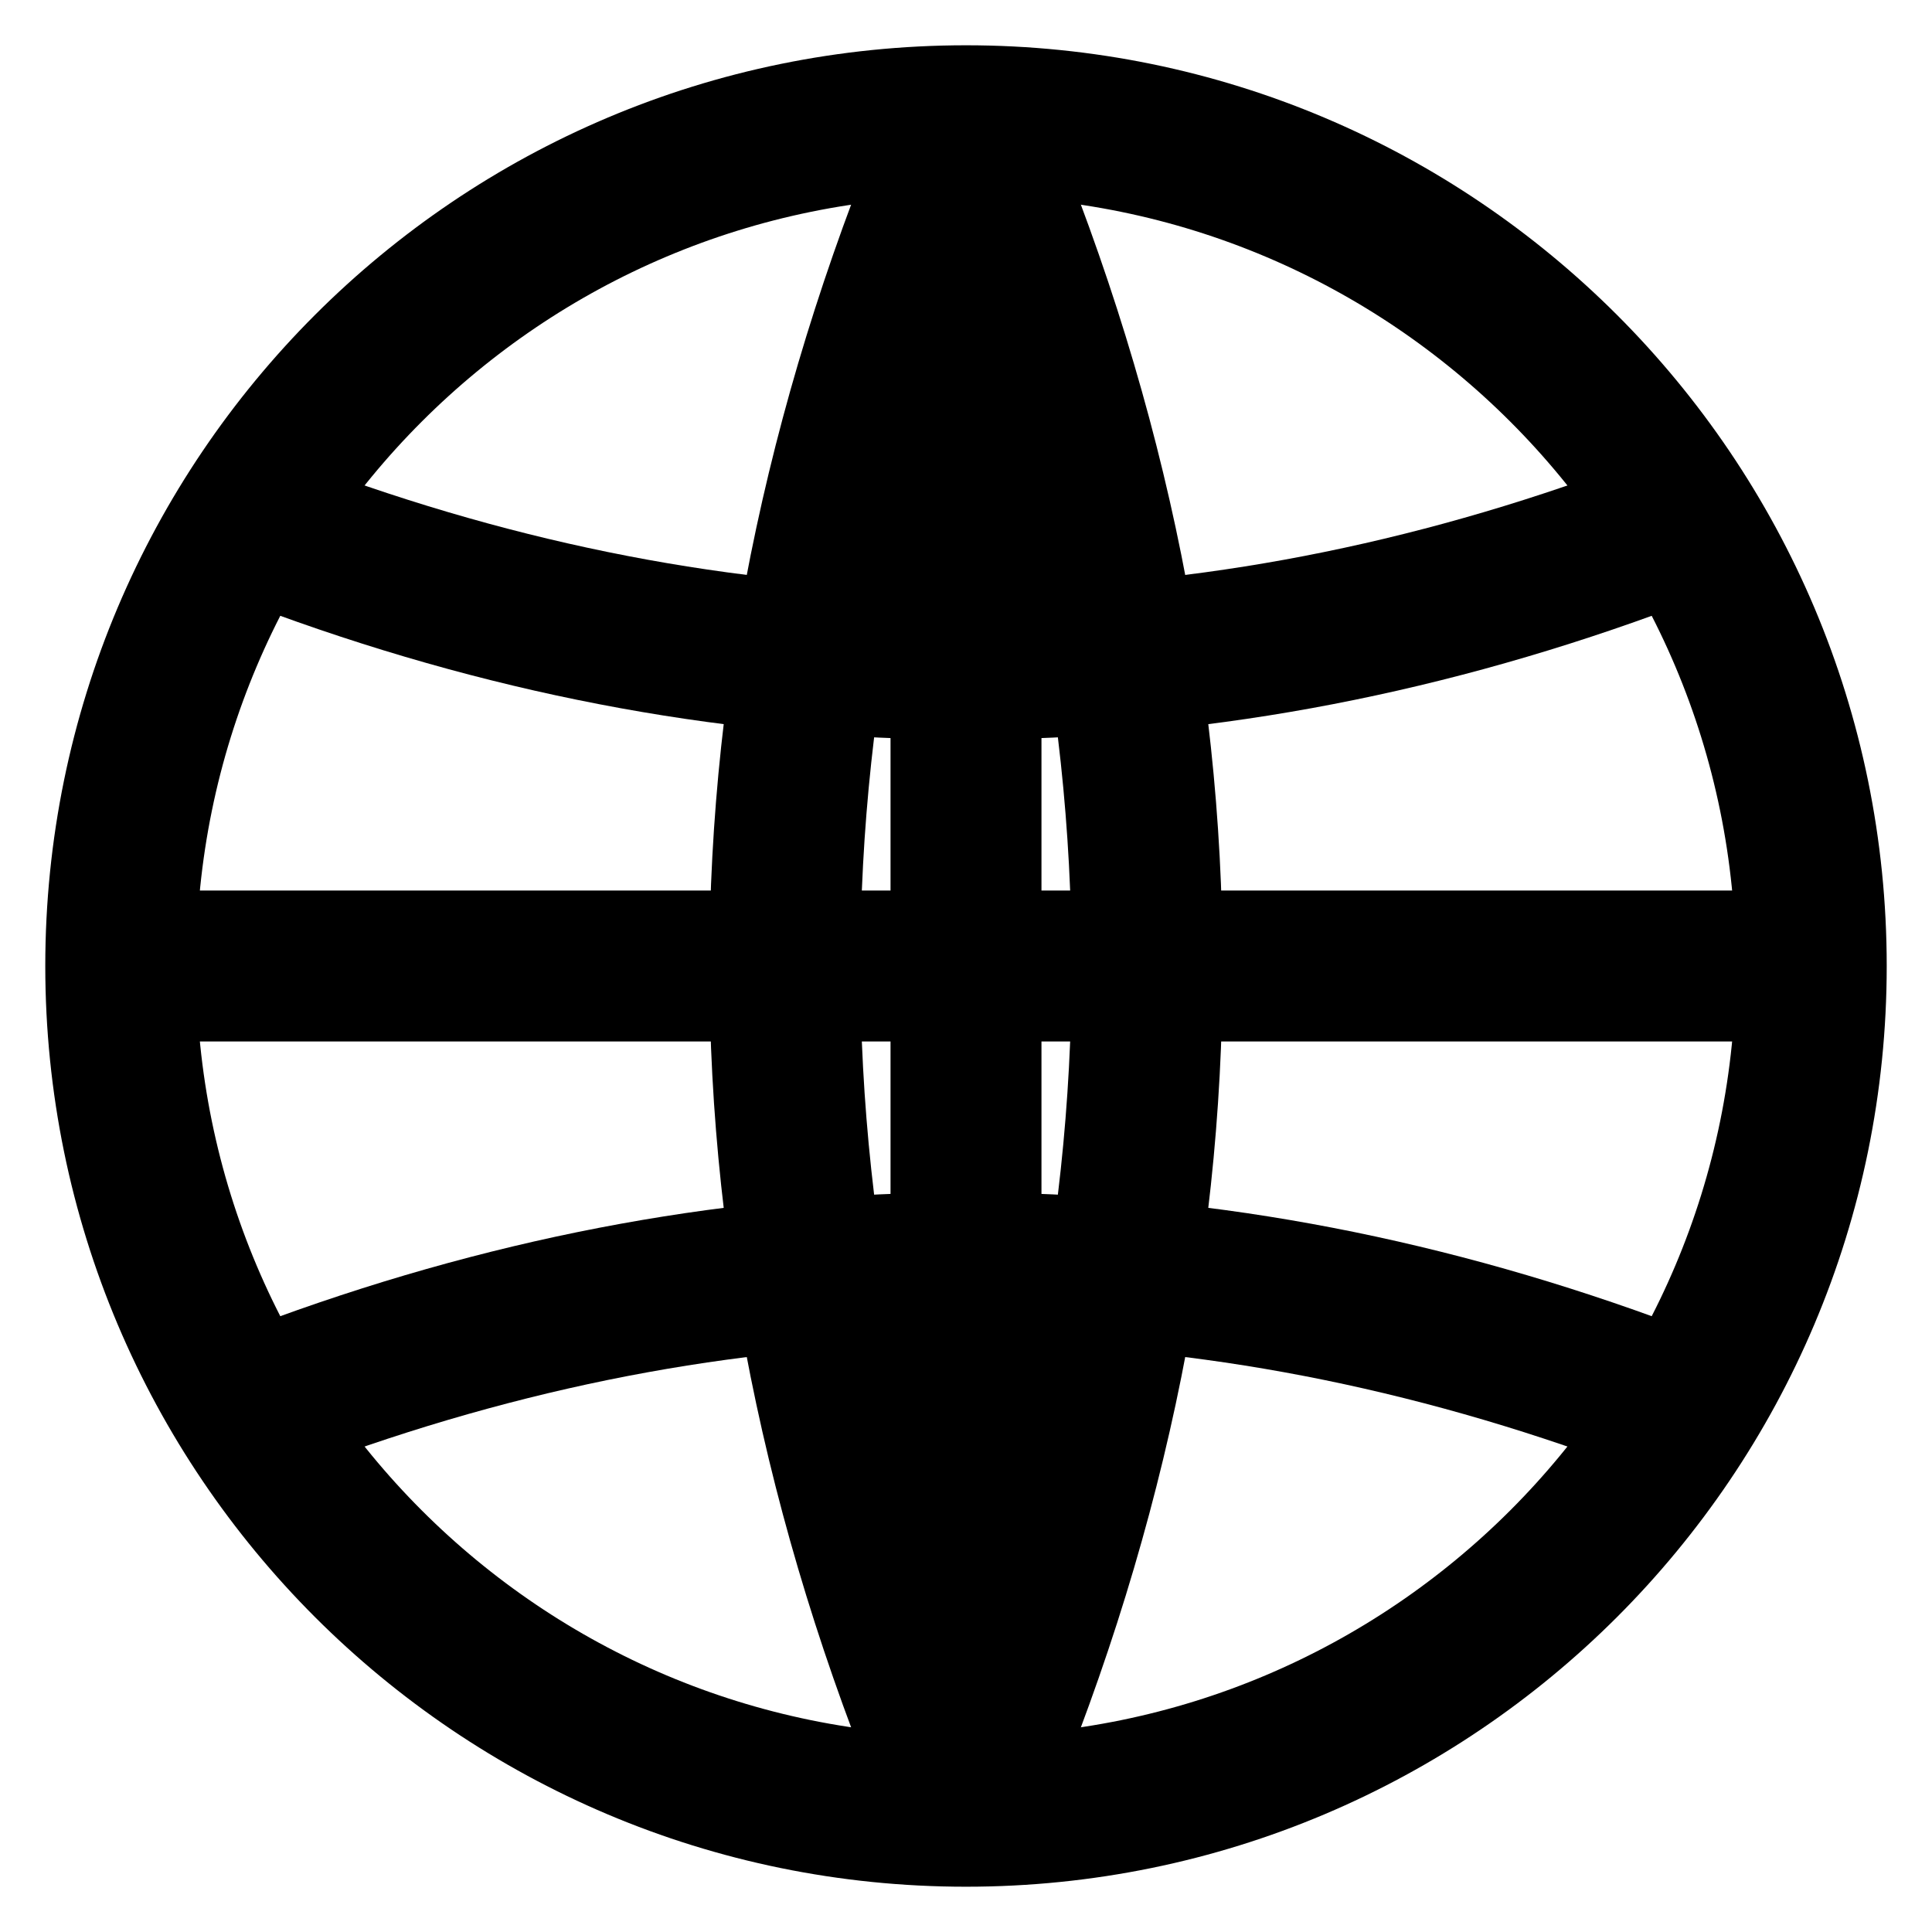
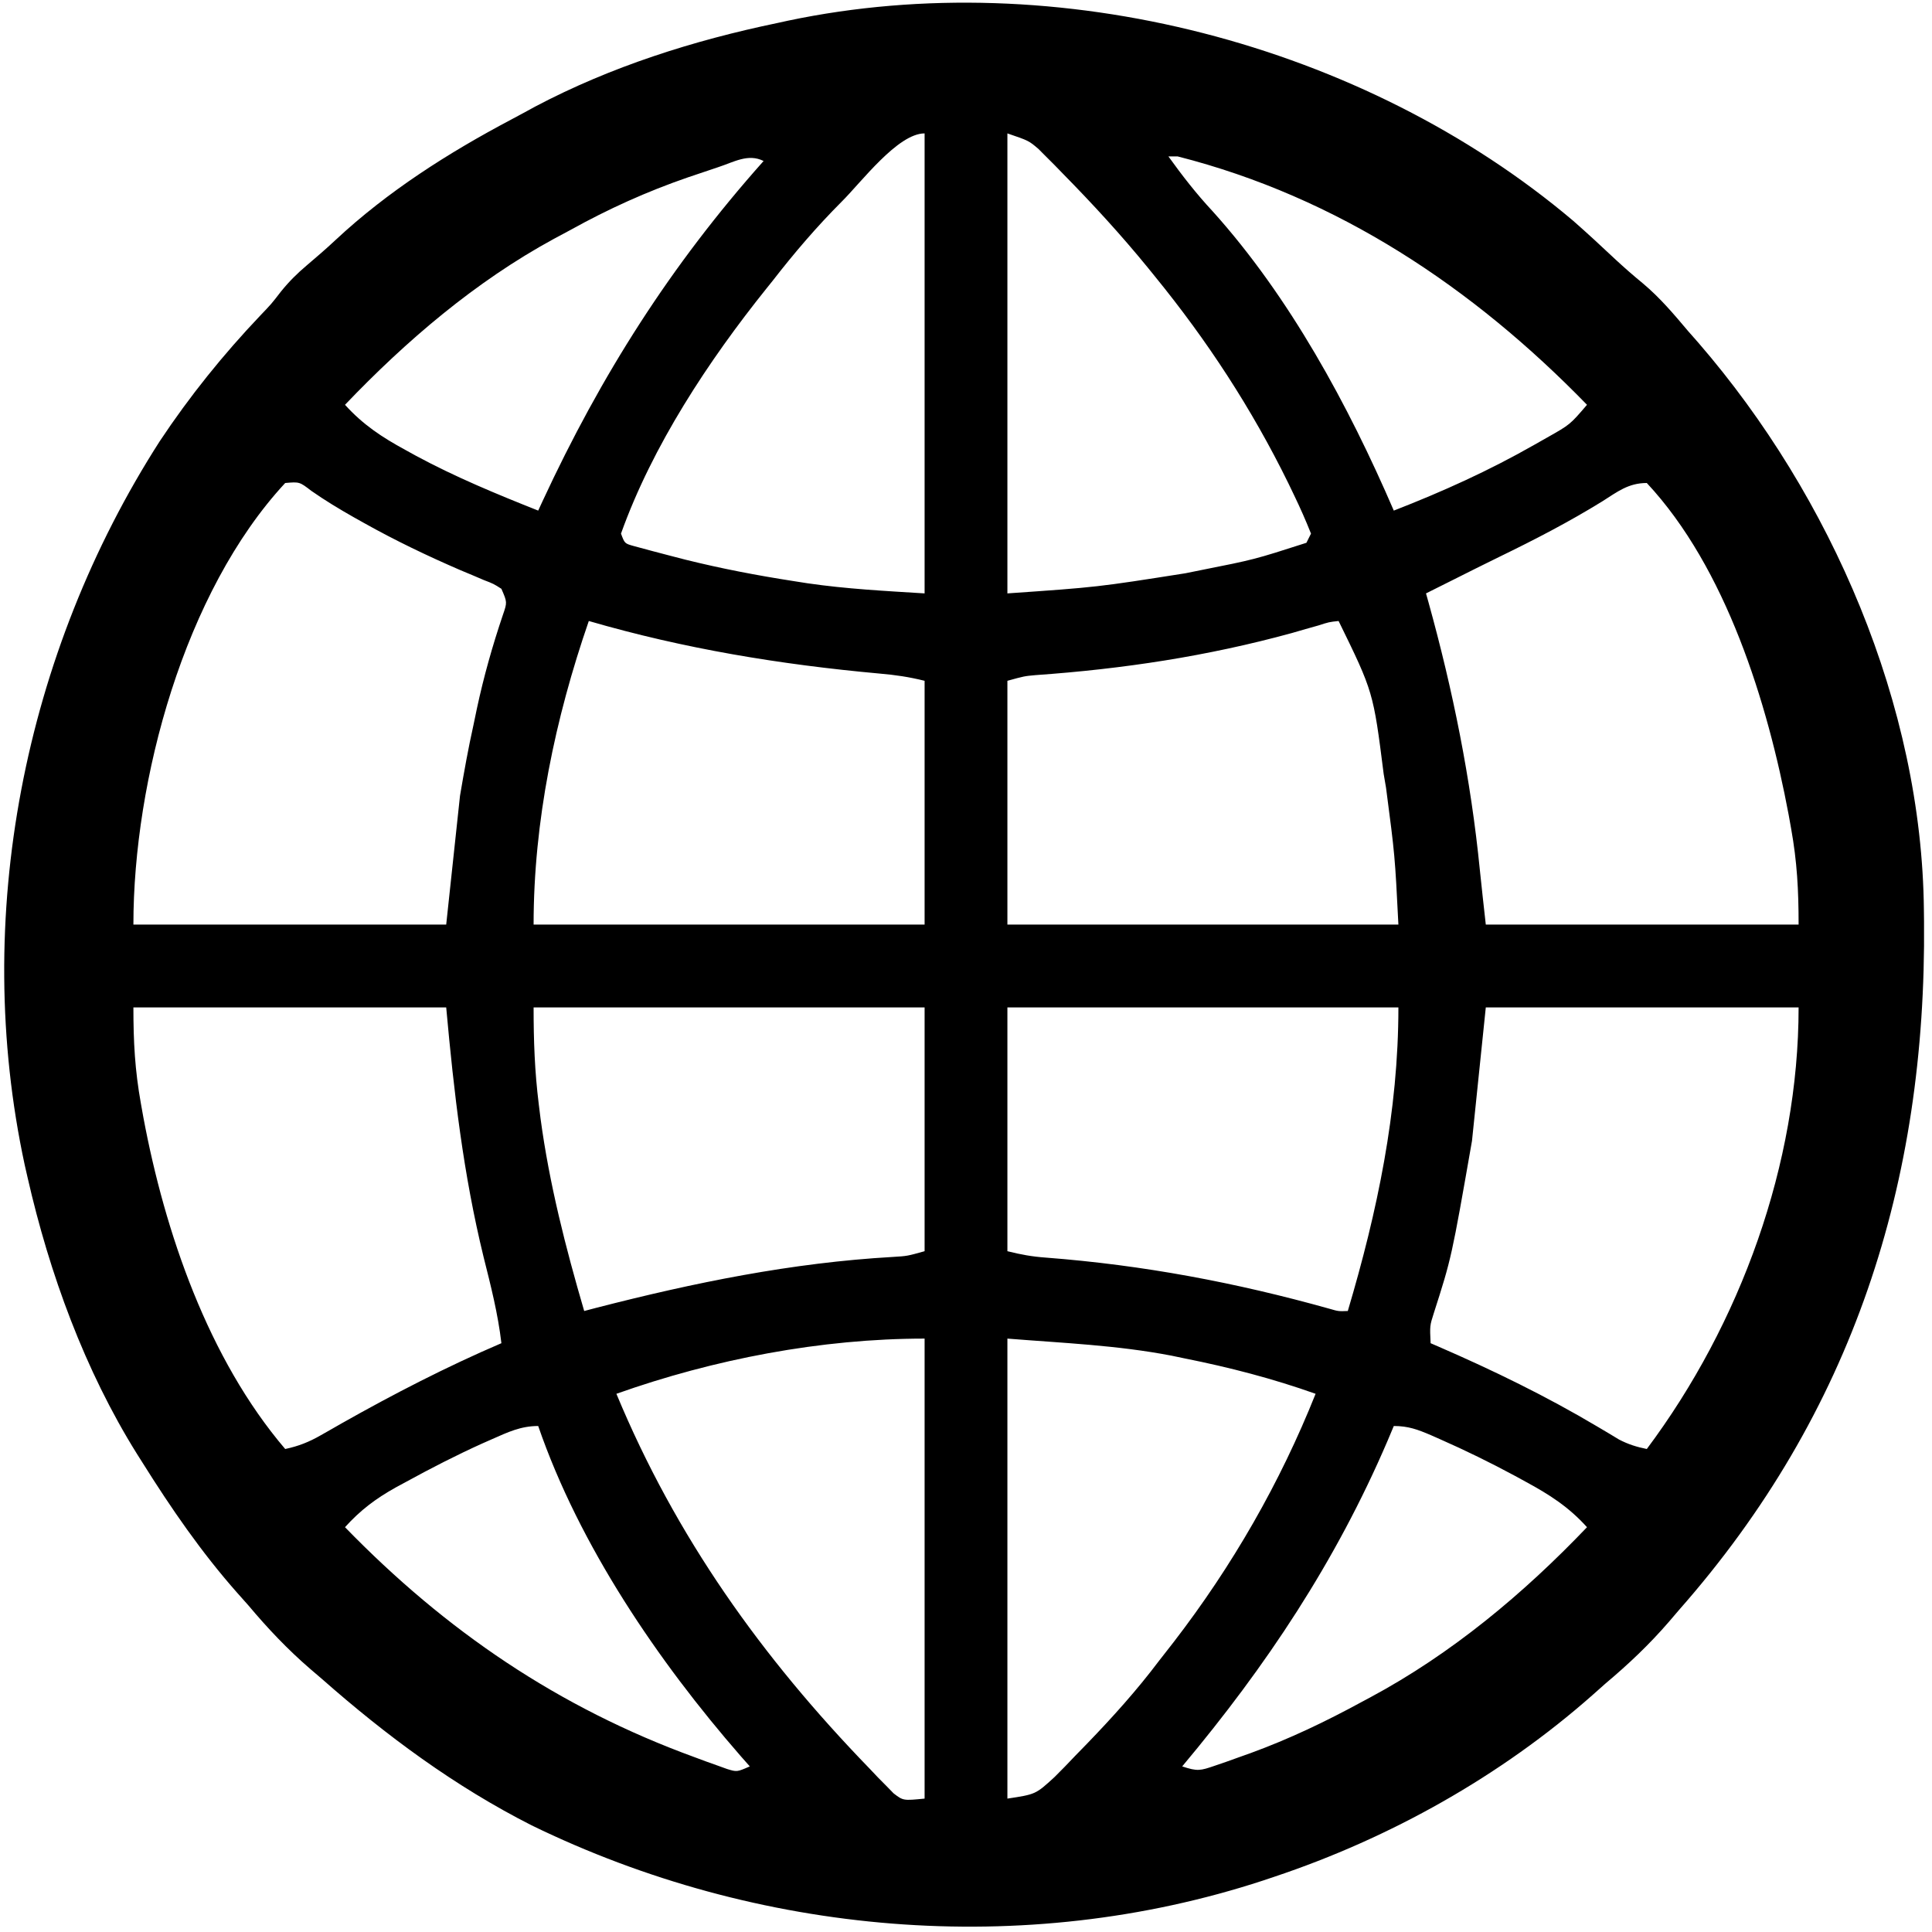
- <svg xmlns="http://www.w3.org/2000/svg" viewBox="0 0 16 16" fill="none" aria-hidden="true">
-   <circle cx="8" cy="8" r="7" stroke="currentColor" stroke-width="1.25" />
-   <line x1="8" y1="1" x2="8" y2="15" stroke="currentColor" stroke-width="1.25" />
-   <line x1="1" y1="8" x2="15" y2="8" stroke="currentColor" stroke-width="1.25" />
-   <path d="M2.5 4.5 Q8 6.5 13.5 4.5" stroke="currentColor" stroke-width="1.25" fill="none" />
-   <path d="M2.5 11.5 Q8 9.5 13.5 11.5" stroke="currentColor" stroke-width="1.25" fill="none" />
-   <path d="M8 1 Q5 8 8 15" stroke="currentColor" stroke-width="1.25" fill="none" />
-   <path d="M8 1 Q11 8 8 15" stroke="currentColor" stroke-width="1.25" fill="none" />
+ <svg xmlns="http://www.w3.org/2000/svg" version="1.1" width="420" height="420">
+   <path d="M0 0 C3.14 2.758 6.203 5.592 9.246 8.457 C11.183 10.245 13.11 11.936 15.145 13.602 C18.889 16.747 21.857 20.27 25 24 C25.741 24.842 26.482 25.684 27.246 26.551 C56.119 59.951 75.802 105.342 76.238 149.836 C76.248 150.664 76.258 151.493 76.268 152.346 C76.802 209.041 60.797 259.12 23 302 C22.279 302.843 21.559 303.686 20.816 304.555 C16.539 309.507 12.004 313.797 7 318 C6.089 318.811 5.177 319.622 4.238 320.457 C-15.719 338.095 -39.755 351.569 -65 360 C-65.79 360.265 -66.58 360.53 -67.394 360.803 C-119.478 377.86 -177.352 372.729 -226.429 348.816 C-243.121 340.347 -257.996 329.344 -272 317 C-273.265 315.919 -273.265 315.919 -274.555 314.816 C-279.507 310.539 -283.797 306.004 -288 301 C-288.811 300.089 -289.622 299.177 -290.457 298.238 C-298.238 289.429 -304.761 279.949 -311 270 C-311.615 269.028 -311.615 269.028 -312.242 268.037 C-323.585 249.862 -331.254 228.835 -336 208 C-336.209 207.084 -336.418 206.168 -336.633 205.224 C-348.196 151.479 -336.831 93.983 -307.274 47.919 C-300.768 38.121 -293.473 29.07 -285.375 20.551 C-282.98 18.046 -282.98 18.046 -280.918 15.375 C-279.166 13.206 -277.435 11.481 -275.312 9.688 C-273.198 7.889 -271.102 6.096 -269.078 4.195 C-257.752 -6.385 -244.522 -14.788 -230.863 -22.014 C-229.12 -22.936 -227.39 -23.881 -225.66 -24.828 C-209.182 -33.528 -191.201 -39.221 -173 -43 C-171.878 -43.246 -171.878 -43.246 -170.733 -43.496 C-112.201 -55.821 -45.536 -38.509 0 0 Z M-159.062 -4.125 C-164.45 1.278 -169.321 6.969 -174 13 C-174.437 13.545 -174.875 14.09 -175.326 14.652 C-187.957 30.391 -200.167 48.891 -207 68 C-206.202 70.154 -206.202 70.154 -204.188 70.714 C-201.483 71.449 -198.778 72.178 -196.062 72.875 C-194.532 73.27 -194.532 73.27 -192.97 73.673 C-185.222 75.598 -177.45 77.088 -169.562 78.312 C-168.547 78.472 -167.532 78.631 -166.487 78.794 C-157.95 80.039 -149.69 80.457 -141 81 C-141 48 -141 15 -141 -19 C-146.852 -19 -154.81 -8.325 -159.062 -4.125 Z M-123 -19 C-123 14 -123 47 -123 81 C-103.45 79.642 -103.45 79.642 -84.312 76.625 C-83.239 76.408 -82.166 76.191 -81.061 75.968 C-69.341 73.646 -69.341 73.646 -58 70 C-57.67 69.34 -57.34 68.68 -57 68 C-58.139 65.132 -59.349 62.4 -60.688 59.625 C-61.093 58.781 -61.499 57.937 -61.917 57.067 C-69.891 40.816 -79.57 26.014 -91 12 C-91.742 11.084 -91.742 11.084 -92.499 10.15 C-98.312 3.029 -104.493 -3.696 -110.938 -10.25 C-111.564 -10.895 -112.191 -11.539 -112.837 -12.204 C-113.736 -13.101 -113.736 -13.101 -114.652 -14.016 C-115.178 -14.544 -115.704 -15.073 -116.246 -15.618 C-118.359 -17.417 -118.359 -17.417 -123 -19 Z M-88 -14 C-84.989 -9.814 -81.896 -5.833 -78.375 -2.062 C-61.636 16.532 -48.851 40.142 -39 63 C-28.417 58.888 -18.309 54.318 -8.438 48.688 C-7.528 48.172 -6.618 47.657 -5.681 47.126 C-0.686 44.305 -0.686 44.305 3 40 C-21.786 14.504 -51.199 -5.154 -86 -14 C-86.66 -14 -87.32 -14 -88 -14 Z M-185.897 -11.65 C-187.495 -11.112 -187.495 -11.112 -189.125 -10.562 C-190.212 -10.197 -191.299 -9.832 -192.419 -9.455 C-201.403 -6.355 -209.705 -2.603 -218 2 C-219.221 2.655 -220.442 3.31 -221.664 3.965 C-238.622 13.198 -253.696 26.062 -267 40 C-263.084 44.323 -258.981 47.036 -253.875 49.812 C-253.101 50.239 -252.327 50.666 -251.53 51.105 C-242.964 55.722 -234.035 59.414 -225 63 C-224.541 62.005 -224.541 62.005 -224.073 60.991 C-211.319 33.497 -196.188 9.654 -176 -13 C-179.372 -14.686 -182.451 -12.769 -185.897 -11.65 Z M-280 57 C-301.953 80.66 -313 121.642 -313 153 C-290.56 153 -268.12 153 -245 153 C-244.01 143.76 -243.02 134.52 -242 125 C-241.114 119.783 -240.21 114.708 -239.062 109.562 C-238.704 107.841 -238.704 107.841 -238.338 106.084 C-236.846 99.121 -234.953 92.406 -232.67 85.66 C-231.727 82.923 -231.727 82.923 -233 80 C-234.7 78.913 -234.7 78.913 -236.84 78.09 C-237.647 77.745 -238.455 77.399 -239.287 77.044 C-240.161 76.679 -241.036 76.314 -241.938 75.938 C-249.111 72.834 -256.057 69.513 -262.875 65.688 C-263.605 65.279 -264.334 64.871 -265.086 64.451 C-268.258 62.649 -271.33 60.799 -274.32 58.707 C-276.892 56.731 -276.892 56.731 -280 57 Z M6.312 61 C-0.926 65.467 -8.361 69.316 -16.008 73.028 C-19.352 74.66 -22.675 76.332 -26 78 C-28 79 -30 80 -32 81 C-31.818 81.648 -31.636 82.295 -31.449 82.962 C-26.138 102.128 -22.259 121.315 -20.294 141.112 C-19.89 145.077 -19.44 149.038 -19 153 C3.44 153 25.88 153 49 153 C49 145.489 48.672 139.348 47.375 132.125 C47.196 131.126 47.017 130.127 46.833 129.098 C42.273 104.816 33.245 75.489 16 57 C11.982 57 9.598 58.918 6.312 61 Z M-214 87 C-221.321 108.183 -226 130.543 -226 153 C-197.95 153 -169.9 153 -141 153 C-141 135.51 -141 118.02 -141 100 C-144.4 99.15 -147.384 98.719 -150.855 98.422 C-172.338 96.467 -193.256 93.038 -214 87 Z M-51 87 C-53.076 87.222 -53.076 87.222 -55.418 87.977 C-56.787 88.362 -56.787 88.362 -58.184 88.755 C-59.175 89.042 -60.166 89.329 -61.188 89.625 C-79.558 94.664 -97.904 97.43 -116.891 98.766 C-119.34 98.99 -119.34 98.99 -123 100 C-123 117.49 -123 134.98 -123 153 C-94.95 153 -66.9 153 -38 153 C-38.755 138.002 -38.755 138.002 -40.688 123.25 C-40.857 122.259 -41.026 121.268 -41.201 120.248 C-43.462 102.404 -43.462 102.404 -51 87 Z M-313 171 C-313 178.511 -312.671 184.652 -311.375 191.875 C-311.197 192.872 -311.019 193.87 -310.835 194.897 C-306.142 219.932 -296.757 247.346 -280 267 C-277.094 266.383 -274.806 265.474 -272.234 263.996 C-271.517 263.589 -270.799 263.182 -270.06 262.762 C-269.298 262.325 -268.536 261.888 -267.75 261.438 C-256.441 255.053 -244.944 249.119 -233 244 C-233.741 237.604 -235.31 231.488 -236.875 225.25 C-241.289 207.178 -243.302 189.683 -245 171 C-267.44 171 -289.88 171 -313 171 Z M-226 171 C-226 178.293 -225.765 184.908 -224.875 192.062 C-224.748 193.085 -224.621 194.108 -224.49 195.162 C-222.583 209.353 -219.024 223.271 -215 237 C-213.685 236.654 -213.685 236.654 -212.344 236.301 C-191.054 230.827 -169.871 226.498 -147.891 225.246 C-144.784 225.059 -144.784 225.059 -141 224 C-141 206.51 -141 189.02 -141 171 C-169.05 171 -197.1 171 -226 171 Z M-123 171 C-123 188.49 -123 205.98 -123 224 C-120.014 224.747 -117.618 225.182 -114.605 225.395 C-93.493 227.014 -73.359 230.804 -52.973 236.513 C-51.015 237.08 -51.015 237.08 -49 237 C-42.578 215.403 -38 193.605 -38 171 C-66.05 171 -94.1 171 -123 171 Z M-19 171 C-19.99 180.57 -20.98 190.14 -22 200 C-26.447 225.427 -26.447 225.427 -30.301 237.461 C-31.177 240.204 -31.177 240.204 -31 244 C-30.444 244.24 -29.887 244.48 -29.314 244.728 C-17.379 249.916 -5.895 255.494 5.296 262.151 C6.118 262.639 6.941 263.127 7.789 263.629 C8.508 264.063 9.227 264.497 9.967 264.944 C11.98 265.989 13.785 266.551 16 267 C36.342 239.79 49 205.058 49 171 C26.56 171 4.12 171 -19 171 Z M-123 243 C-123 276 -123 309 -123 343 C-116.852 342.07 -116.852 342.07 -112.793 338.352 C-112.046 337.599 -111.3 336.847 -110.53 336.073 C-109.757 335.265 -108.984 334.457 -108.188 333.625 C-107.382 332.799 -106.577 331.972 -105.747 331.121 C-100.139 325.315 -94.858 319.452 -90 313 C-88.938 311.639 -87.875 310.279 -86.812 308.918 C-74.073 292.362 -63.746 274.407 -56 255 C-65.335 251.686 -74.726 249.25 -84.438 247.312 C-85.887 247.01 -85.887 247.01 -87.367 246.7 C-99.254 244.425 -110.739 243.981 -123 243 Z M-208 255 C-195.077 286.128 -176.374 312.317 -153 336.438 C-152.377 337.095 -151.754 337.753 -151.112 338.431 C-150.518 339.03 -149.924 339.629 -149.312 340.246 C-148.533 341.046 -148.533 341.046 -147.738 341.861 C-145.649 343.457 -145.649 343.457 -141 343 C-141 310 -141 277 -141 243 C-163.515 243 -186.826 247.484 -208 255 Z M-235.062 264.875 C-235.758 265.182 -236.453 265.488 -237.169 265.804 C-242.801 268.348 -248.268 271.158 -253.688 274.125 C-254.441 274.532 -255.195 274.939 -255.971 275.359 C-260.325 277.794 -263.655 280.292 -267 284 C-245.046 306.582 -220.617 323.198 -191 334 C-190.177 334.306 -189.355 334.612 -188.507 334.927 C-187.71 335.211 -186.912 335.496 -186.09 335.789 C-185.376 336.046 -184.661 336.304 -183.926 336.569 C-181.798 337.219 -181.798 337.219 -179 336 C-179.982 334.888 -179.982 334.888 -180.984 333.754 C-198.957 313.129 -216.032 288.035 -225 262 C-228.808 262 -231.644 263.364 -235.062 264.875 Z M-39 262 C-39.675 263.601 -39.675 263.601 -40.363 265.234 C-51.624 291.504 -66.705 314.164 -85 336 C-81.675 337.108 -81.067 336.938 -77.895 335.848 C-77.084 335.57 -76.273 335.292 -75.438 335.006 C-74.572 334.695 -73.705 334.383 -72.812 334.062 C-71.47 333.585 -71.47 333.585 -70.101 333.097 C-61.709 330.03 -53.838 326.267 -46 322 C-45.389 321.674 -44.779 321.348 -44.149 321.012 C-26.458 311.528 -10.834 298.492 3 284 C-0.955 279.616 -5.138 276.921 -10.312 274.125 C-11.096 273.696 -11.88 273.267 -12.688 272.825 C-18.01 269.957 -23.407 267.314 -28.938 264.875 C-29.605 264.58 -30.272 264.285 -30.96 263.981 C-33.815 262.764 -35.863 262 -39 262 Z " fill="#000000" transform="translate(342,48)" />
</svg>
